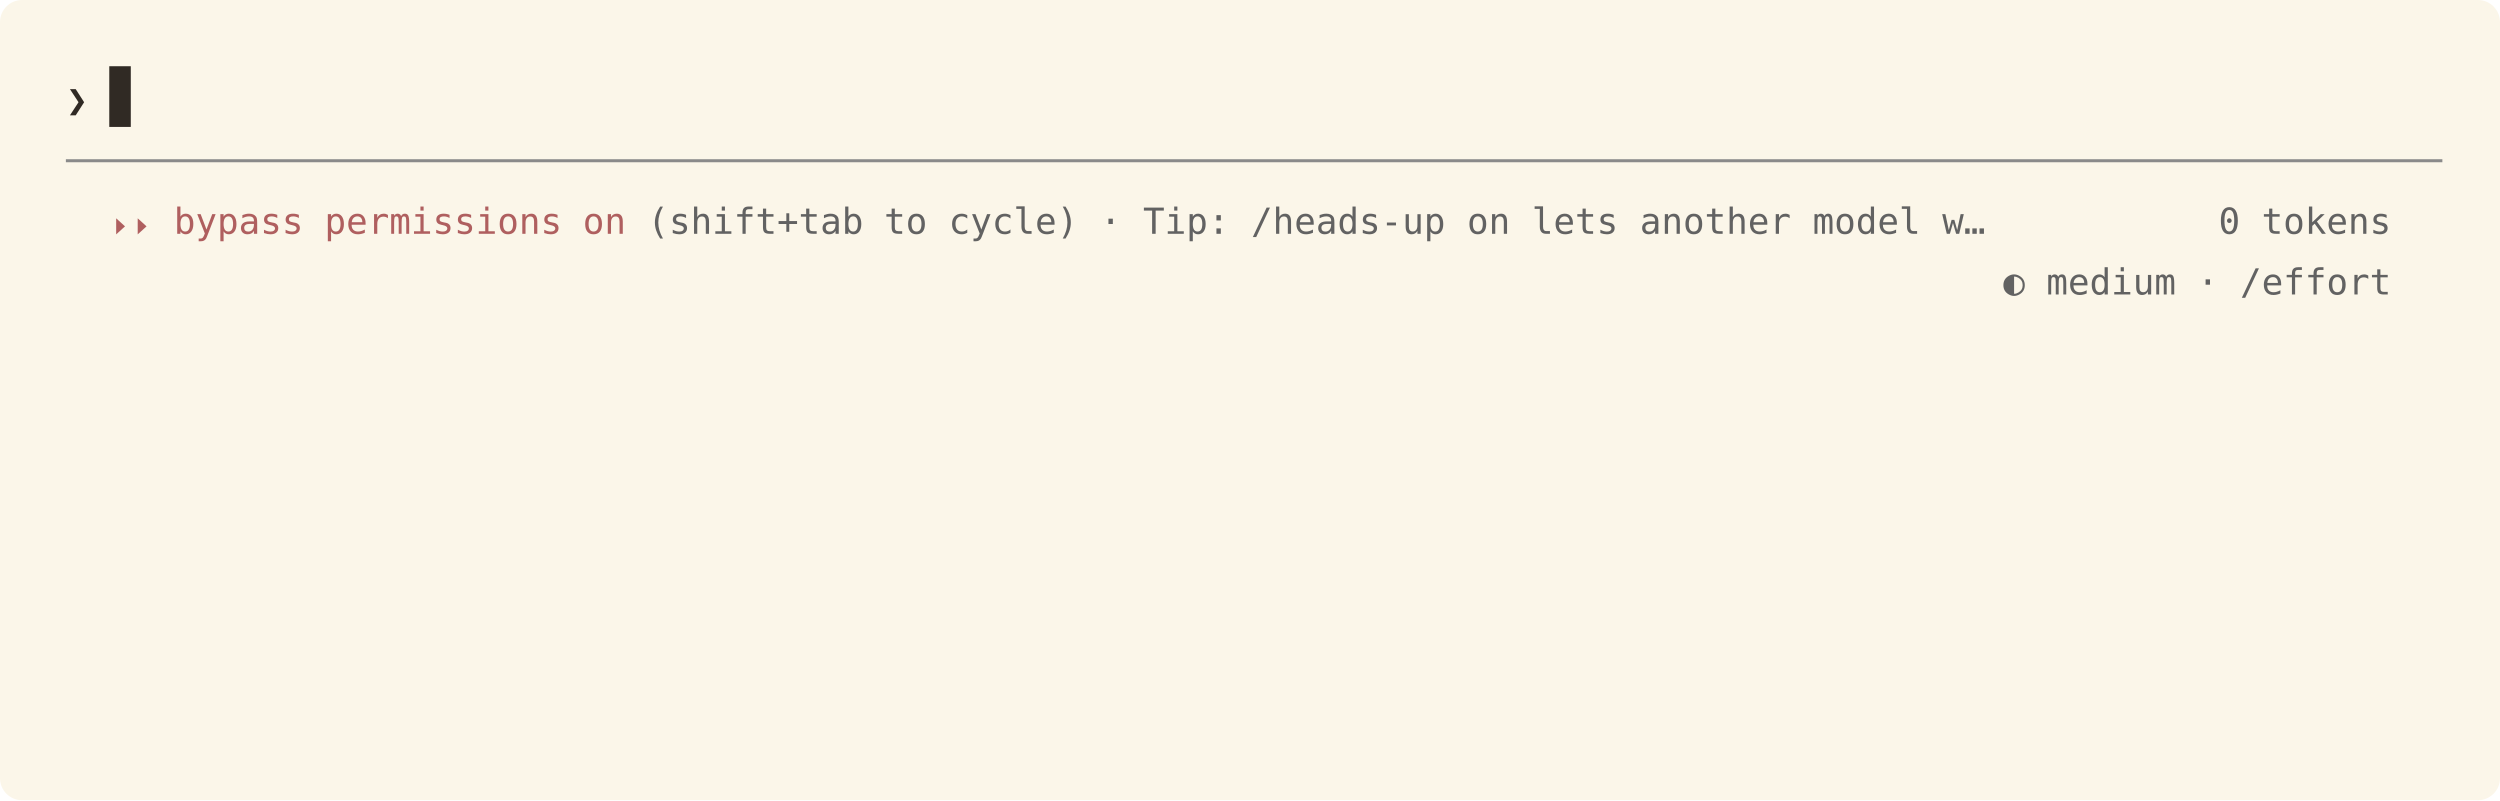
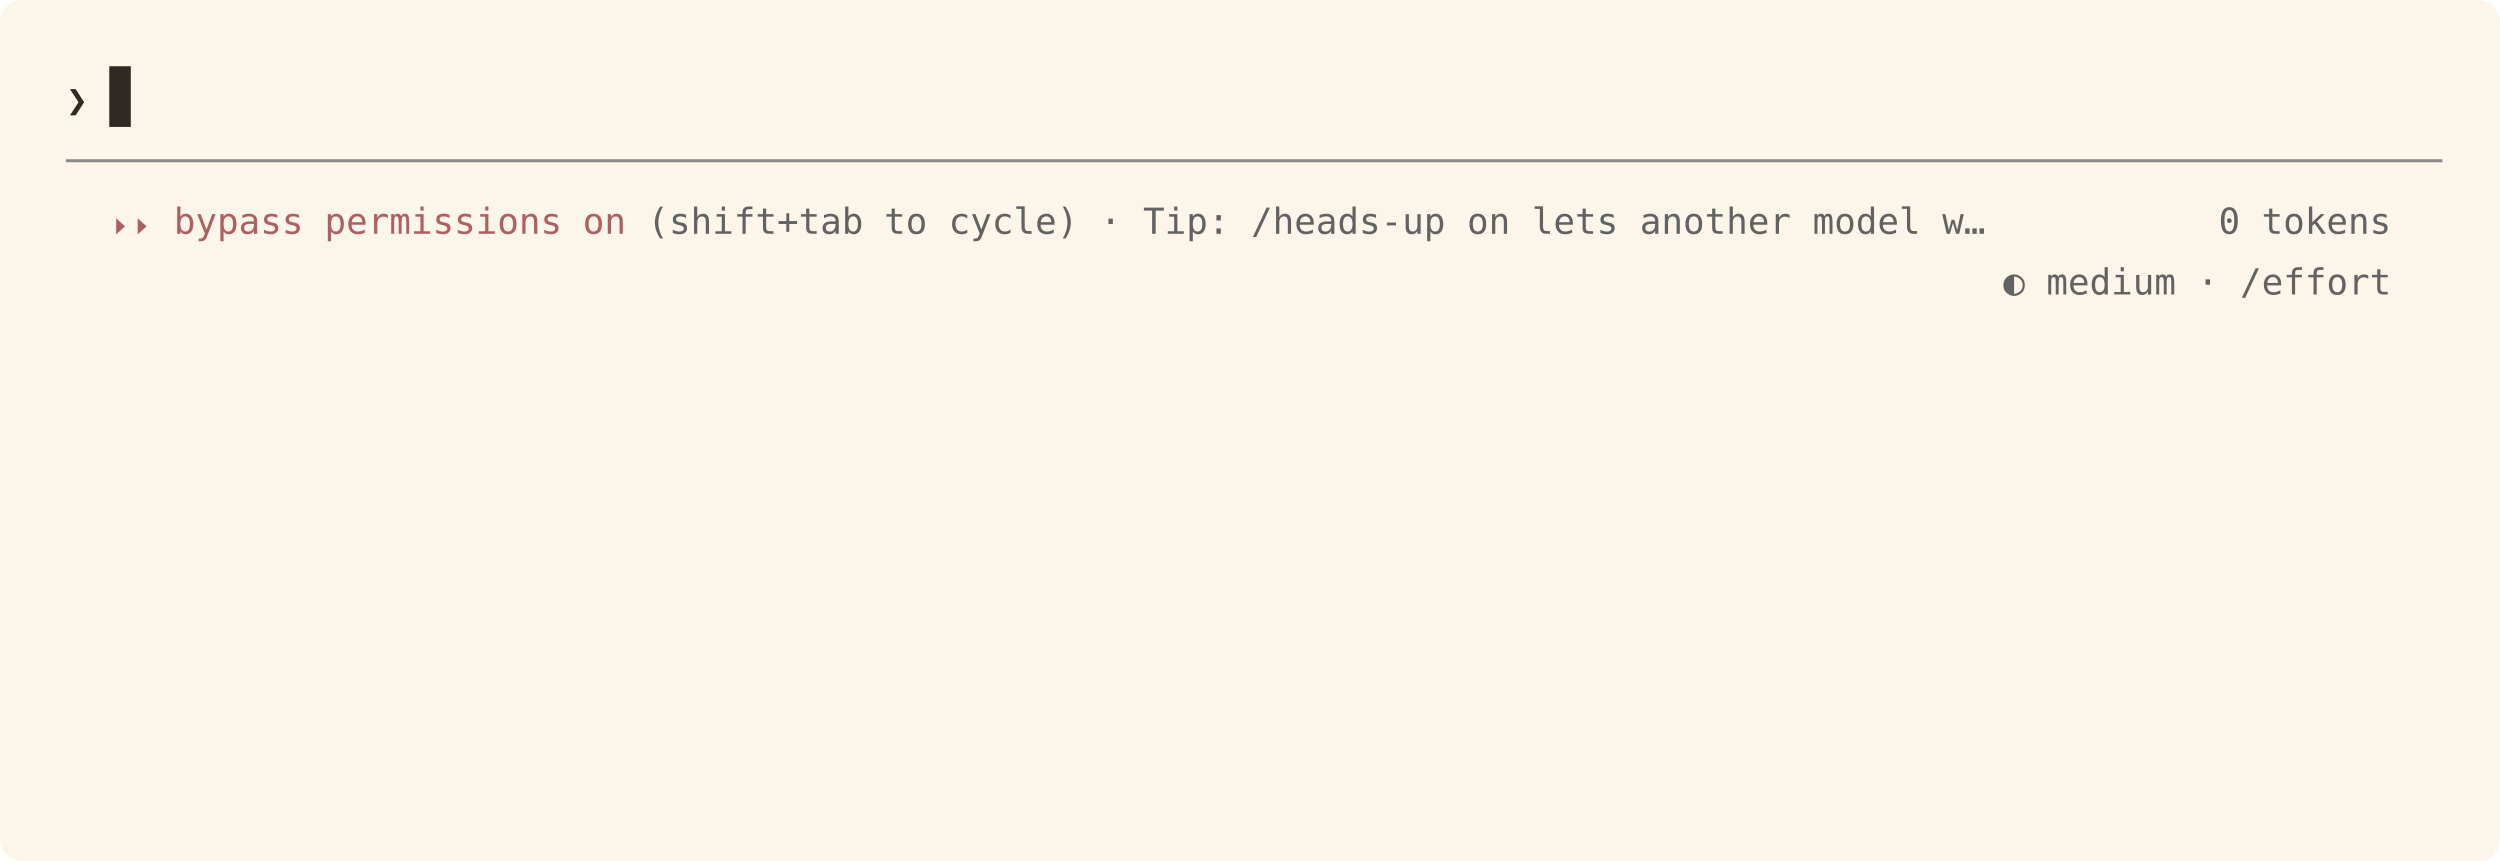
- <svg xmlns="http://www.w3.org/2000/svg" viewBox="0 0 906 290" width="906" height="290" role="img" aria-labelledby="title desc" xml:space="preserve">
+ <svg xmlns="http://www.w3.org/2000/svg" viewBox="0 0 906 312" width="906" height="312" role="img" aria-labelledby="title desc" xml:space="preserve">
  <style>text{font-family:Menlo,Consolas,"DejaVu Sans Mono",monospace;font-size:13px;white-space:pre;font-variant-numeric:tabular-nums;font-variant-ligatures:none}.b{font-weight:700}.d{opacity:.5}.i{font-style:italic}.u{text-decoration:underline}.theme-dark{display:none}@media(prefers-color-scheme:dark){.theme-light{display:none}.theme-dark{display:inline}}@media(prefers-reduced-motion:reduce){.frame{display:none}.frame.first{display:inline;opacity:1!important}.frame animate{display:none}}.p0{fill:#302a24}.p2{fill:#8a8a8a}.p3{fill:#af5f5f}.p4{fill:#626262}.p5{fill:#eeeeee}.p7{fill:#808080}.p8{fill:#ff87af}.p9{fill:#949494}.p11{fill:#8787ff}.p13{fill:#afd7ff}</style>
  <g class="frame first" opacity="1" data-frame="0">
    <animate attributeName="opacity" values="1;0;0;0;1" keyTimes="0;0.25;0.5;0.75;1" calcMode="discrete" dur="10s" repeatCount="indefinite" />
    <g class="theme-light p0">
-       <rect width="906" height="290" rx="8" fill="#fbf6e9" />
+       <rect width="906" height="312" rx="8" fill="#fbf6e9" />
      <rect x="39.6" y="24" width="7.8" height="22" class="p0" />
      <g transform="translate(24 40.72)">
        <use href="#t0" />
      </g>
      <g transform="translate(24 62.72)">
        <use href="#t1" />
      </g>
      <g transform="translate(24 84.72)">
        <use href="#t2" />
        <use href="#t3" />
        <use href="#t4" />
        <use href="#t5" />
        <use href="#t6" />
        <use href="#t7" />
        <text x="319.8" y="0" textLength="374.4" class="p4">cycle) · Tip: /heads-up on lets another model w…</text>
        <text x="780" y="0" textLength="7.8" class="p4">0</text>
        <use href="#t8" />
      </g>
      <g transform="translate(24 106.72)">
-         <text x="702" y="0" textLength="7.8" class="p4">◐</text>
-         <text x="717.6" y="0" textLength="46.8" class="p4">medium</text>
-         <text x="772.2" y="0" textLength="7.8" class="p4">·</text>
-         <text x="787.8" y="0" textLength="54.6" class="p4">/effort</text>
-       </g>
-     </g>
-     <g class="theme-dark p5">
-       <rect width="906" height="290" rx="8" fill="#191919" />
-       <rect x="39.6" y="24" width="7.8" height="22" class="p5" />
-       <g transform="translate(24 40.72)">
-         <use href="#t0" />
-       </g>
-       <g transform="translate(24 62.72)">
        <use href="#t9" />
-       </g>
-       <g transform="translate(24 84.72)">
        <use href="#t10" />
        <use href="#t11" />
        <use href="#t12" />
-         <use href="#t13" />
+       </g>
+     </g>
+     <g class="theme-dark p5">
+       <rect width="906" height="312" rx="8" fill="#191919" />
+       <rect x="39.6" y="24" width="7.8" height="22" class="p5" />
+       <g transform="translate(24 40.72)">
+         <use href="#t0" />
+       </g>
+       <g transform="translate(24 62.72)">
+         <use href="#t13" />
+       </g>
+       <g transform="translate(24 84.72)">
        <use href="#t14" />
        <use href="#t15" />
-         <text x="319.8" y="0" textLength="374.4" class="p9">cycle) · Tip: /heads-up on lets another model w…</text>
-         <text x="780" y="0" textLength="7.8" class="p9">0</text>
        <use href="#t16" />
-       </g>
-       <g transform="translate(24 106.72)">
        <use href="#t17" />
        <use href="#t18" />
        <use href="#t19" />
+         <text x="319.8" y="0" textLength="374.4" class="p9">cycle) · Tip: /heads-up on lets another model w…</text>
+         <text x="780" y="0" textLength="7.8" class="p9">0</text>
        <use href="#t20" />
+       </g>
+       <g transform="translate(24 106.72)">
+         <use href="#t21" />
+         <use href="#t22" />
+         <use href="#t23" />
+         <use href="#t24" />
      </g>
    </g>
  </g>
  <g class="frame" opacity="0" data-frame="1">
    <animate attributeName="opacity" values="0;1;0;0;0" keyTimes="0;0.25;0.5;0.75;1" calcMode="discrete" dur="10s" repeatCount="indefinite" />
    <g class="theme-light p0">
-       <rect width="906" height="290" rx="8" fill="#fbf6e9" />
-       <g transform="translate(24 40.72)">
-         <use href="#t21" />
-         <use href="#t22" />
-         <use href="#t23" />
-       </g>
-       <g transform="translate(24 62.72)">
-         <use href="#t24" />
+       <rect width="906" height="312" rx="8" fill="#fbf6e9" />
+       <g transform="translate(24 40.72)">
        <use href="#t25" />
-         <text x="140.4" y="0" textLength="7.8" class="p11">2</text>
        <use href="#t26" />
-         <text x="319.8" y="0" textLength="7.8" class="p11">4</text>
+         <use href="#t27" />
+       </g>
+       <g transform="translate(24 62.72)">
+         <use href="#t28" />
+         <use href="#t29" />
+         <use href="#t30" />
+         <use href="#t31" />
+         <text x="319.8" y="0" textLength="7.8" class="p11">3</text>
        <text x="327.6" y="0" textLength="78" class="p4">: Turn off</text>
        <text x="429" y="0" textLength="7.8" class="p11">0</text>
-         <use href="#t27" />
-         <text x="507" y="0" textLength="312" fill="#a8a8a8">      codex · gpt-6-astra · 5.8 KB · 1 s</text>
+         <use href="#t32" />
+         <text x="507" y="0" textLength="312" fill="#a8a8a8">      codex · gpt-6-astra · 5.8 KB · 0 s</text>
      </g>
      <g transform="translate(24 106.72)">
        <use href="#t1" />
      </g>
      <rect x="39.6" y="112" width="7.8" height="22" class="p0" />
      <g transform="translate(24 128.72)">
        <text x="0" y="0" textLength="15.6" class="p4">❯ </text>
      </g>
      <g transform="translate(24 150.72)">
        <use href="#t1" />
      </g>
      <g transform="translate(24 172.72)">
        <use href="#t2" />
        <use href="#t3" />
        <use href="#t4" />
        <use href="#t5" />
        <use href="#t6" />
        <use href="#t7" />
-         <use href="#t28" />
+         <use href="#t33" />
        <text x="374.4" y="0" textLength="7.8" class="p4">·</text>
        <text x="390" y="0" textLength="23.4" class="p4">esc</text>
        <text x="421.2" y="0" textLength="15.6" class="p4">to</text>
        <text x="444.6" y="0" textLength="70.2" class="p4">interrupt</text>
-       </g>
-       <g transform="translate(24 194.72)">
-         <text x="748.8" y="0" textLength="39" class="p4">21587</text>
+         <text x="748.8" y="0" textLength="39" class="p4">21852</text>
        <use href="#t8" />
      </g>
-     </g>
-     <g class="theme-dark p5">
-       <rect width="906" height="290" rx="8" fill="#191919" />
-       <g transform="translate(24 40.72)">
-         <use href="#t21" />
-         <use href="#t22" />
-         <use href="#t23" />
-       </g>
-       <g transform="translate(24 62.72)">
-         <use href="#t29" />
-         <use href="#t25" />
-         <text x="140.4" y="0" textLength="7.8" class="p13">2</text>
-         <use href="#t26" />
-         <text x="319.8" y="0" textLength="7.8" class="p13">4</text>
-         <text x="327.6" y="0" textLength="78" class="p9">: Turn off</text>
-         <text x="429" y="0" textLength="7.8" class="p13">0</text>
-         <use href="#t27" />
-         <text x="507" y="0" textLength="312" fill="#4e4e4e">      codex · gpt-6-astra · 5.8 KB · 0 s</text>
-       </g>
-       <g transform="translate(24 106.72)">
+       <g transform="translate(24 194.72)">
        <use href="#t9" />
-       </g>
-       <rect x="39.6" y="112" width="7.8" height="22" class="p5" />
-       <g transform="translate(24 128.72)">
-         <text x="0" y="0" textLength="15.6" class="p9">❯ </text>
-       </g>
-       <g transform="translate(24 150.72)">
-         <use href="#t9" />
-       </g>
-       <g transform="translate(24 172.72)">
        <use href="#t10" />
        <use href="#t11" />
        <use href="#t12" />
-         <use href="#t13" />
+       </g>
+     </g>
+     <g class="theme-dark p5">
+       <rect width="906" height="312" rx="8" fill="#191919" />
+       <g transform="translate(24 40.72)">
+         <use href="#t25" />
+         <use href="#t26" />
+         <use href="#t27" />
+       </g>
+       <g transform="translate(24 62.72)">
+         <use href="#t34" />
+         <use href="#t29" />
+         <use href="#t35" />
+         <use href="#t31" />
+         <text x="319.8" y="0" textLength="7.8" class="p13">3</text>
+         <text x="327.6" y="0" textLength="78" class="p9">: Turn off</text>
+         <text x="429" y="0" textLength="7.8" class="p13">0</text>
+         <use href="#t32" />
+         <text x="507" y="0" textLength="312" fill="#4e4e4e">      codex · gpt-6-astra · 5.8 KB · 0 s</text>
+       </g>
+       <g transform="translate(24 106.72)">
+         <use href="#t13" />
+       </g>
+       <rect x="39.6" y="112" width="7.8" height="22" class="p5" />
+       <g transform="translate(24 128.72)">
+         <text x="0" y="0" textLength="15.6" class="p9">❯ </text>
+       </g>
+       <g transform="translate(24 150.72)">
+         <use href="#t13" />
+       </g>
+       <g transform="translate(24 172.72)">
        <use href="#t14" />
        <use href="#t15" />
-         <use href="#t30" />
+         <use href="#t16" />
+         <use href="#t17" />
+         <use href="#t18" />
+         <use href="#t19" />
+         <use href="#t36" />
        <text x="374.4" y="0" textLength="7.8" class="p9">·</text>
        <text x="390" y="0" textLength="23.4" class="p9">esc</text>
        <text x="421.2" y="0" textLength="15.6" class="p9">to</text>
        <text x="444.6" y="0" textLength="70.2" class="p9">interrupt</text>
-         <text x="748.8" y="0" textLength="39" class="p9">21443</text>
-         <use href="#t16" />
-       </g>
-       <g transform="translate(24 194.72)">
-         <use href="#t17" />
-         <use href="#t18" />
-         <use href="#t19" />
+         <text x="748.8" y="0" textLength="39" class="p9">21934</text>
        <use href="#t20" />
+       </g>
+       <g transform="translate(24 194.72)">
+         <use href="#t21" />
+         <use href="#t22" />
+         <use href="#t23" />
+         <use href="#t24" />
      </g>
    </g>
  </g>
  <g class="frame" opacity="0" data-frame="2">
    <animate attributeName="opacity" values="0;0;1;0;0" keyTimes="0;0.25;0.5;0.75;1" calcMode="discrete" dur="10s" repeatCount="indefinite" />
    <g class="theme-light p0">
-       <rect width="906" height="290" rx="8" fill="#fbf6e9" />
-       <g transform="translate(24 40.72)">
-         <use href="#t31" />
-       </g>
-       <g transform="translate(24 62.72)">
-         <use href="#t32" />
+       <rect width="906" height="312" rx="8" fill="#fbf6e9" />
+       <g transform="translate(24 40.72)">
+         <use href="#t37" />
+       </g>
+       <g transform="translate(24 62.72)">
+         <use href="#t38" />
      </g>
      <g transform="translate(24 84.72)">
-         <use href="#t33" />
-       </g>
-       <g transform="translate(24 128.72)">
-         <use href="#t24" />
-         <use href="#t34" />
-         <text x="148.2" y="0" textLength="7.8" class="p11">4</text>
-         <text x="156" y="0" textLength="78" class="p4">: Turn off</text>
-         <text x="257.4" y="0" textLength="7.8" class="p11">0</text>
-         <use href="#t35" />
-         <text x="319.8" y="0" textLength="312" fill="#a8a8a8">      codex · gpt-6-astra · 5.8 KB · 1 s</text>
+         <use href="#t39" />
+       </g>
+       <g transform="translate(24 128.72)">
+         <use href="#t28" />
+         <use href="#t40" />
+         <use href="#t30" />
+         <use href="#t41" />
+         <text x="273" y="0" textLength="7.8" class="p11">3</text>
+         <text x="280.8" y="0" textLength="78" class="p4">: Turn off</text>
+         <text x="382.2" y="0" textLength="7.8" class="p11">0</text>
+         <use href="#t42" />
+         <text x="444.6" y="0" textLength="312" fill="#a8a8a8">      codex · gpt-6-astra · 5.8 KB · 0 s</text>
      </g>
      <g transform="translate(24 172.72)">
        <use href="#t1" />
      </g>
      <rect x="39.6" y="178" width="7.8" height="22" class="p0" />
      <g transform="translate(24 194.72)">
        <use href="#t0" />
      </g>
      <g transform="translate(24 216.72)">
        <use href="#t1" />
      </g>
      <g transform="translate(24 238.72)">
        <use href="#t2" />
        <use href="#t3" />
        <use href="#t4" />
        <use href="#t5" />
        <use href="#t6" />
        <use href="#t7" />
-         <use href="#t28" />
+         <use href="#t33" />
      </g>
      <g transform="translate(24 260.72)">
-         <text x="748.8" y="0" textLength="39" class="p4">21782</text>
+         <text x="748.8" y="0" textLength="39" class="p4">22042</text>
        <use href="#t8" />
      </g>
    </g>
    <g class="theme-dark p5">
-       <rect width="906" height="290" rx="8" fill="#191919" />
-       <g transform="translate(24 40.72)">
-         <use href="#t31" />
-       </g>
-       <g transform="translate(24 62.72)">
-         <use href="#t32" />
+       <rect width="906" height="312" rx="8" fill="#191919" />
+       <g transform="translate(24 40.72)">
+         <use href="#t37" />
+       </g>
+       <g transform="translate(24 62.72)">
+         <use href="#t38" />
      </g>
      <g transform="translate(24 84.72)">
-         <use href="#t33" />
-       </g>
-       <g transform="translate(24 128.72)">
-         <use href="#t29" />
+         <use href="#t39" />
+       </g>
+       <g transform="translate(24 128.72)">
        <use href="#t34" />
-         <text x="148.2" y="0" textLength="7.8" class="p13">4</text>
-         <text x="156" y="0" textLength="78" class="p9">: Turn off</text>
-         <text x="257.4" y="0" textLength="7.8" class="p13">0</text>
+         <use href="#t40" />
        <use href="#t35" />
-         <text x="319.8" y="0" textLength="312" fill="#4e4e4e">      codex · gpt-6-astra · 5.8 KB · 0 s</text>
+         <use href="#t41" />
+         <text x="273" y="0" textLength="7.8" class="p13">3</text>
+         <text x="280.8" y="0" textLength="78" class="p9">: Turn off</text>
+         <text x="382.2" y="0" textLength="7.8" class="p13">0</text>
+         <use href="#t42" />
+         <text x="444.6" y="0" textLength="312" fill="#4e4e4e">      codex · gpt-6-astra · 5.8 KB · 0 s</text>
      </g>
      <g transform="translate(24 172.72)">
-         <use href="#t9" />
+         <use href="#t13" />
      </g>
      <rect x="39.6" y="178" width="7.8" height="22" class="p5" />
      <g transform="translate(24 194.72)">
        <use href="#t0" />
      </g>
      <g transform="translate(24 216.72)">
-         <use href="#t9" />
+         <use href="#t13" />
      </g>
      <g transform="translate(24 238.72)">
-         <use href="#t10" />
-         <use href="#t11" />
-         <use href="#t12" />
-         <use href="#t13" />
        <use href="#t14" />
        <use href="#t15" />
-         <use href="#t30" />
+         <use href="#t16" />
+         <use href="#t17" />
+         <use href="#t18" />
+         <use href="#t19" />
+         <use href="#t36" />
      </g>
      <g transform="translate(24 260.72)">
-         <text x="748.8" y="0" textLength="39" class="p9">21729</text>
-         <use href="#t16" />
+         <text x="748.8" y="0" textLength="39" class="p9">22107</text>
+         <use href="#t20" />
      </g>
    </g>
  </g>
  <g class="frame" opacity="0" data-frame="3">
    <animate attributeName="opacity" values="0;0;0;1;0" keyTimes="0;0.25;0.5;0.75;1" calcMode="discrete" dur="10s" repeatCount="indefinite" />
    <g class="theme-light p0">
-       <rect width="906" height="290" rx="8" fill="#fbf6e9" />
-       <g transform="translate(24 40.72)">
+       <rect width="906" height="312" rx="8" fill="#fbf6e9" />
+       <g transform="translate(24 40.72)">
+         <use href="#t43" />
+       </g>
+       <g transform="translate(24 62.72)">
+         <use href="#t44" />
+       </g>
+       <g transform="translate(24 106.72)">
+         <use href="#t45" />
+       </g>
+       <g transform="translate(24 128.72)">
+         <use href="#t38" />
+       </g>
+       <g transform="translate(24 150.72)">
+         <use href="#t46" />
+       </g>
+       <g transform="translate(24 194.72)">
+         <use href="#t47" />
+       </g>
+       <rect x="406.2" y="200" width="7.8" height="22" class="p0" />
+       <g transform="translate(24 216.72)">
+         <use href="#t48" />
+       </g>
+       <g transform="translate(24 238.72)">
+         <use href="#t1" />
+       </g>
+       <g transform="translate(24 260.72)">
+         <use href="#t2" />
+         <use href="#t3" />
+         <use href="#t4" />
+         <use href="#t5" />
+         <use href="#t6" />
+         <use href="#t7" />
+         <use href="#t33" />
+         <text x="748.8" y="0" textLength="93.6" class="p4">22042 tokens</text>
+       </g>
+       <g transform="translate(24 282.72)">
+         <text x="647.4" y="0" textLength="195" class="p4">ctrl+g to edit in VS Code</text>
+       </g>
+     </g>
+     <g class="theme-dark p5">
+       <rect width="906" height="312" rx="8" fill="#191919" />
+       <g transform="translate(24 40.72)">
+         <use href="#t43" />
+       </g>
+       <g transform="translate(24 62.72)">
+         <use href="#t44" />
+       </g>
+       <g transform="translate(24 106.72)">
+         <use href="#t45" />
+       </g>
+       <g transform="translate(24 128.72)">
+         <use href="#t38" />
+       </g>
+       <g transform="translate(24 150.72)">
+         <use href="#t46" />
+       </g>
+       <g transform="translate(24 194.72)">
+         <use href="#t47" />
+       </g>
+       <rect x="406.2" y="200" width="7.8" height="22" class="p5" />
+       <g transform="translate(24 216.72)">
+         <use href="#t48" />
+       </g>
+       <g transform="translate(24 238.72)">
+         <use href="#t13" />
+       </g>
+       <g transform="translate(24 260.72)">
+         <use href="#t14" />
+         <use href="#t15" />
+         <use href="#t16" />
+         <use href="#t17" />
+         <use href="#t18" />
+         <use href="#t19" />
        <use href="#t36" />
-       </g>
-       <g transform="translate(24 62.72)">
-         <use href="#t37" />
-       </g>
-       <rect x="702.6" y="68" width="7.8" height="22" class="p0" />
-       <g transform="translate(24 84.72)">
-         <use href="#t38" />
-       </g>
-       <g transform="translate(24 106.72)">
-         <use href="#t1" />
-       </g>
-       <g transform="translate(24 128.72)">
-         <text x="15.6" y="0" textLength="187.2" class="p3">⏵⏵ bypass permissions on</text>
-         <text x="202.8" y="0" textLength="163.8" class="p4"> (shift+tab to cycle)</text>
-       </g>
-       <g transform="translate(24 150.72)">
-         <text x="748.8" y="0" textLength="93.6" class="p4">21782 tokens</text>
-       </g>
-     </g>
-     <g class="theme-dark p5">
-       <rect width="906" height="290" rx="8" fill="#191919" />
-       <g transform="translate(24 40.72)">
-         <use href="#t36" />
-       </g>
-       <g transform="translate(24 62.72)">
-         <use href="#t37" />
-       </g>
-       <rect x="702.6" y="68" width="7.8" height="22" class="p5" />
-       <g transform="translate(24 84.72)">
-         <use href="#t38" />
-       </g>
-       <g transform="translate(24 106.72)">
-         <use href="#t9" />
-       </g>
-       <g transform="translate(24 128.72)">
-         <text x="15.6" y="0" textLength="187.2" class="p8">⏵⏵ bypass permissions on</text>
-         <text x="202.8" y="0" textLength="163.8" class="p9"> (shift+tab to cycle)</text>
-       </g>
-       <g transform="translate(24 150.72)">
-         <text x="748.8" y="0" textLength="93.6" class="p9">21729 tokens</text>
+         <text x="748.8" y="0" textLength="93.6" class="p9">22107 tokens</text>
+       </g>
+       <g transform="translate(24 282.72)">
+         <text x="647.4" y="0" textLength="195" class="p9">ctrl+g to edit in VS Code</text>
      </g>
    </g>
  </g>
  <defs>
    <text x="0" y="0" textLength="15.6" id="t0">❯ </text>
    <text x="0" y="0" textLength="858" class="p2" id="t1">──────────────────────────────────────────────────────────────────────────────────────────────────────────────</text>
    <text x="15.6" y="0" textLength="15.6" class="p3" id="t2">⏵⏵</text>
    <text x="39" y="0" textLength="46.8" class="p3" id="t3">bypass</text>
    <text x="93.6" y="0" textLength="85.8" class="p3" id="t4">permissions</text>
    <text x="187.2" y="0" textLength="15.6" class="p3" id="t5">on</text>
    <text x="202.8" y="0" textLength="85.8" class="p4" id="t6"> (shift+tab</text>
    <text x="296.4" y="0" textLength="15.6" class="p4" id="t7">to</text>
    <text x="795.6" y="0" textLength="46.8" class="p4" id="t8">tokens</text>
-     <text x="0" y="0" textLength="858" class="p7" id="t9">──────────────────────────────────────────────────────────────────────────────────────────────────────────────</text>
-     <text x="15.6" y="0" textLength="15.6" class="p8" id="t10">⏵⏵</text>
-     <text x="39" y="0" textLength="46.8" class="p8" id="t11">bypass</text>
-     <text x="93.6" y="0" textLength="85.8" class="p8" id="t12">permissions</text>
-     <text x="187.2" y="0" textLength="15.6" class="p8" id="t13">on</text>
-     <text x="202.8" y="0" textLength="85.8" class="p9" id="t14"> (shift+tab</text>
-     <text x="296.4" y="0" textLength="15.6" class="p9" id="t15">to</text>
-     <text x="795.6" y="0" textLength="46.8" class="p9" id="t16">tokens</text>
-     <text x="702" y="0" textLength="7.8" class="p9" id="t17">◐</text>
-     <text x="717.6" y="0" textLength="46.8" class="p9" id="t18">medium</text>
-     <text x="772.2" y="0" textLength="7.8" class="p9" id="t19">·</text>
-     <text x="787.8" y="0" textLength="54.6" class="p9" id="t20">/effort</text>
-     <text x="0" y="0" textLength="15.6" fill="#d78787" id="t21">✦ </text>
-     <text x="15.6" y="0" textLength="62.4" class="b" id="t22">Heads up</text>
-     <text x="78" y="0" textLength="592.8" id="t23"> · The migration test used an empty fixture, so the backfill path never ran.</text>
-     <text x="15.6" y="0" textLength="7.8" class="p11" id="t24">1</text>
-     <text x="23.4" y="0" textLength="117" id="t25">: Learn more   </text>
-     <text x="148.2" y="0" textLength="171.6" id="t26">: Knew this already   </text>
-     <text x="436.8" y="0" textLength="70.2" id="t27">: Dismiss</text>
-     <text x="319.8" y="0" textLength="46.8" class="p4" id="t28">cycle)</text>
-     <text x="15.6" y="0" textLength="7.8" class="p13" id="t29">1</text>
-     <text x="319.8" y="0" textLength="46.8" class="p9" id="t30">cycle)</text>
-     <text x="15.6" y="0" textLength="210.6" class="b" id="t31">The backfill path never ran</text>
-     <text x="0" y="0" textLength="460.2" id="t32">  - The fixture had no rows, so the loop had nothing to do.</text>
-     <text x="15.6" y="0" textLength="530.4" class="b" id="t33">- Seed one row in C:\fixtures\empty.db and rerun the migration test.</text>
-     <text x="23.4" y="0" textLength="124.8" id="t34">: Tell Claude   </text>
-     <text x="265.2" y="0" textLength="54.6" id="t35">: Close</text>
-     <text x="0" y="0" textLength="811.2" id="t36">❯ A side check by codex (not you) raised this: The migration test used an empty fixture, so the backfill</text>
-     <text x="0" y="0" textLength="834.6" id="t37">  path never ran. The backfill path never ran: The fixture had no rows, so the loop had nothing to do. Seed</text>
-     <text x="0" y="0" textLength="678.6" id="t38">  one row in C:\fixtures\empty.db and rerun the migration test. What do you make of it?</text>
+     <text x="702" y="0" textLength="7.8" class="p4" id="t9">◐</text>
+     <text x="717.6" y="0" textLength="46.8" class="p4" id="t10">medium</text>
+     <text x="772.2" y="0" textLength="7.8" class="p4" id="t11">·</text>
+     <text x="787.8" y="0" textLength="54.6" class="p4" id="t12">/effort</text>
+     <text x="0" y="0" textLength="858" class="p7" id="t13">──────────────────────────────────────────────────────────────────────────────────────────────────────────────</text>
+     <text x="15.6" y="0" textLength="15.6" class="p8" id="t14">⏵⏵</text>
+     <text x="39" y="0" textLength="46.8" class="p8" id="t15">bypass</text>
+     <text x="93.6" y="0" textLength="85.8" class="p8" id="t16">permissions</text>
+     <text x="187.2" y="0" textLength="15.6" class="p8" id="t17">on</text>
+     <text x="202.8" y="0" textLength="85.8" class="p9" id="t18"> (shift+tab</text>
+     <text x="296.4" y="0" textLength="15.6" class="p9" id="t19">to</text>
+     <text x="795.6" y="0" textLength="46.8" class="p9" id="t20">tokens</text>
+     <text x="702" y="0" textLength="7.8" class="p9" id="t21">◐</text>
+     <text x="717.6" y="0" textLength="46.8" class="p9" id="t22">medium</text>
+     <text x="772.2" y="0" textLength="7.8" class="p9" id="t23">·</text>
+     <text x="787.8" y="0" textLength="54.6" class="p9" id="t24">/effort</text>
+     <text x="0" y="0" textLength="15.6" fill="#d78787" id="t25">✦ </text>
+     <text x="15.6" y="0" textLength="62.4" class="b" id="t26">Heads up</text>
+     <text x="78" y="0" textLength="592.8" id="t27"> · The migration test used an empty fixture, so the backfill path never ran.</text>
+     <text x="15.6" y="0" textLength="7.8" class="p11" id="t28">1</text>
+     <text x="23.4" y="0" textLength="117" id="t29">: Learn more   </text>
+     <text x="140.4" y="0" textLength="7.8" class="p11" id="t30">2</text>
+     <text x="148.2" y="0" textLength="171.6" id="t31">: Knew this already   </text>
+     <text x="436.8" y="0" textLength="70.2" id="t32">: Dismiss</text>
+     <text x="319.8" y="0" textLength="46.8" class="p4" id="t33">cycle)</text>
+     <text x="15.6" y="0" textLength="7.8" class="p13" id="t34">1</text>
+     <text x="140.4" y="0" textLength="7.8" class="p13" id="t35">2</text>
+     <text x="319.8" y="0" textLength="46.8" class="p9" id="t36">cycle)</text>
+     <text x="15.6" y="0" textLength="210.6" class="b" id="t37">The backfill path never ran</text>
+     <text x="0" y="0" textLength="460.2" id="t38">  - The fixture had no rows, so the loop had nothing to do.</text>
+     <text x="15.6" y="0" textLength="530.4" class="b" id="t39">- Seed one row in C:\fixtures\empty.db and rerun the migration test.</text>
+     <text x="23.4" y="0" textLength="117" id="t40">: Understood   </text>
+     <text x="148.2" y="0" textLength="124.8" id="t41">: Tell Claude   </text>
+     <text x="390" y="0" textLength="54.6" id="t42">: Close</text>
+     <text x="0" y="0" textLength="819" id="t43">❯ A side check by codex (not you) flagged this: The migration test used an empty fixture, so the backfill</text>
+     <text x="0" y="0" textLength="132.6" id="t44">  path never ran.</text>
+     <text x="0" y="0" textLength="226.2" id="t45">  The backfill path never ran</text>
+     <text x="0" y="0" textLength="546" id="t46">  - Seed one row in C:\fixtures\empty.db and rerun the migration test.</text>
+     <text x="0" y="0" textLength="819" id="t47">  Treat this as a claim, not a conclusion. Before continuing: verify it against the evidence, report what</text>
+     <text x="0" y="0" textLength="382.2" id="t48">  you find, and only then act on the last bullet.</text>
  </defs>
</svg>
